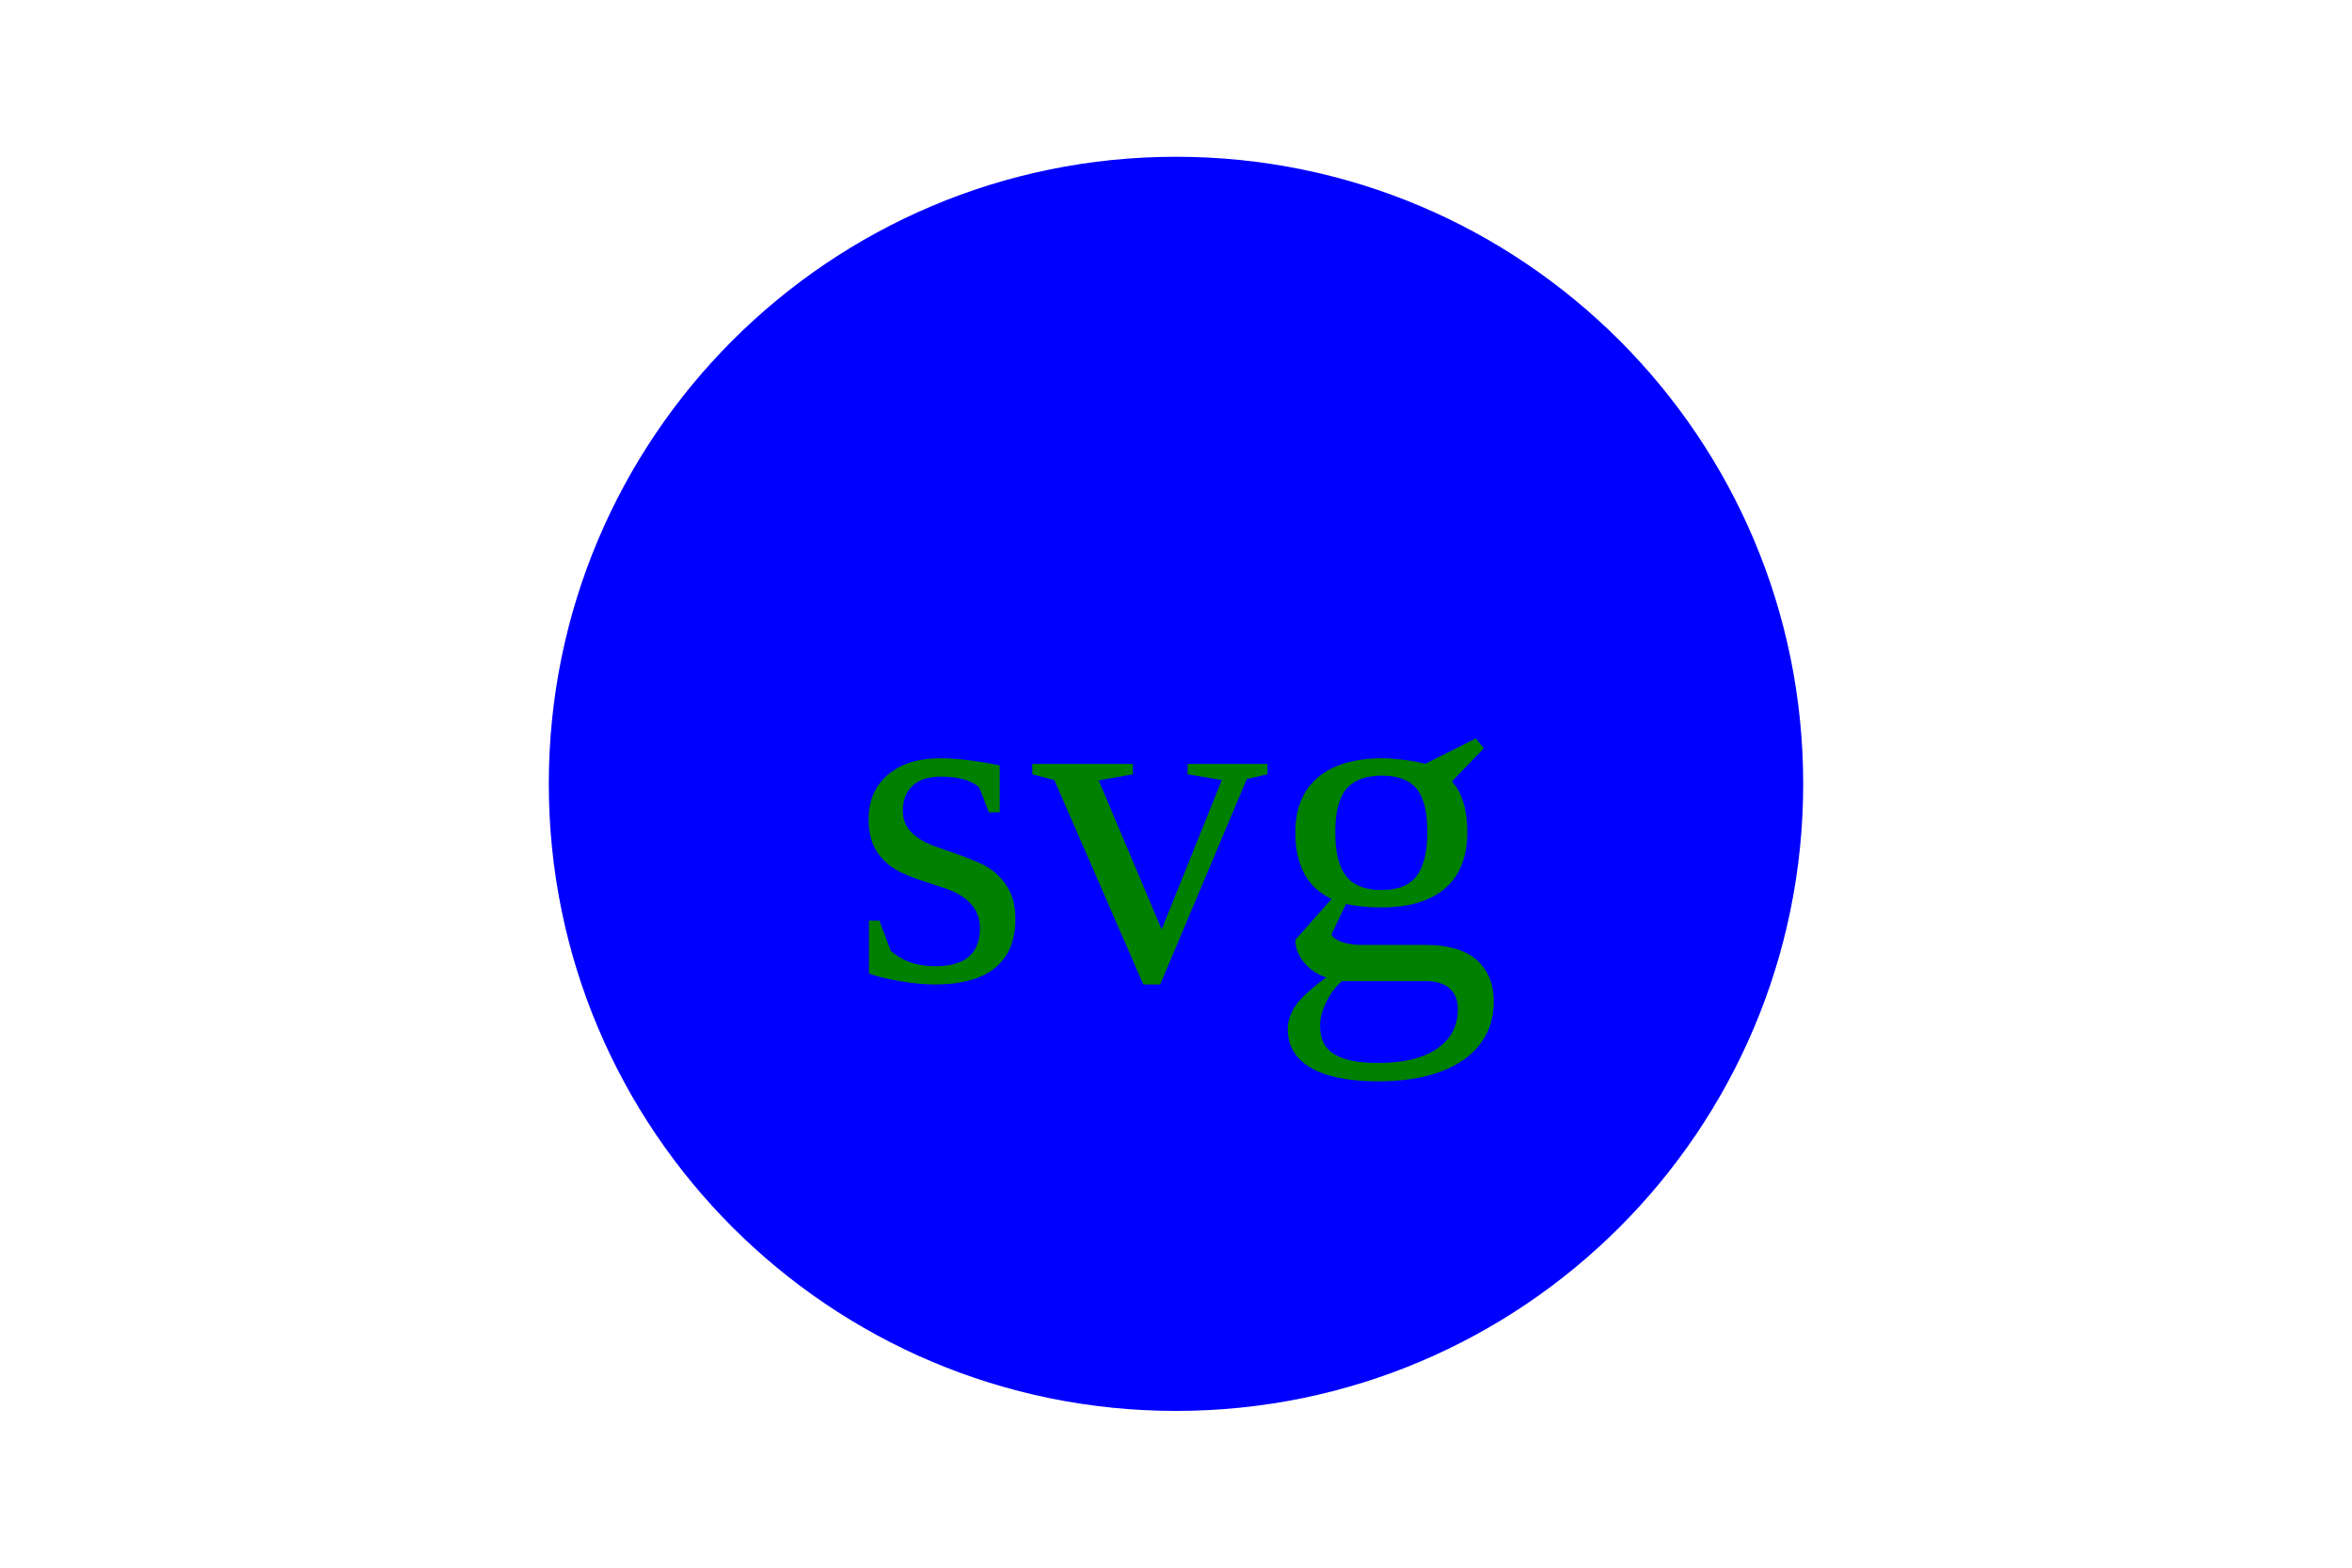
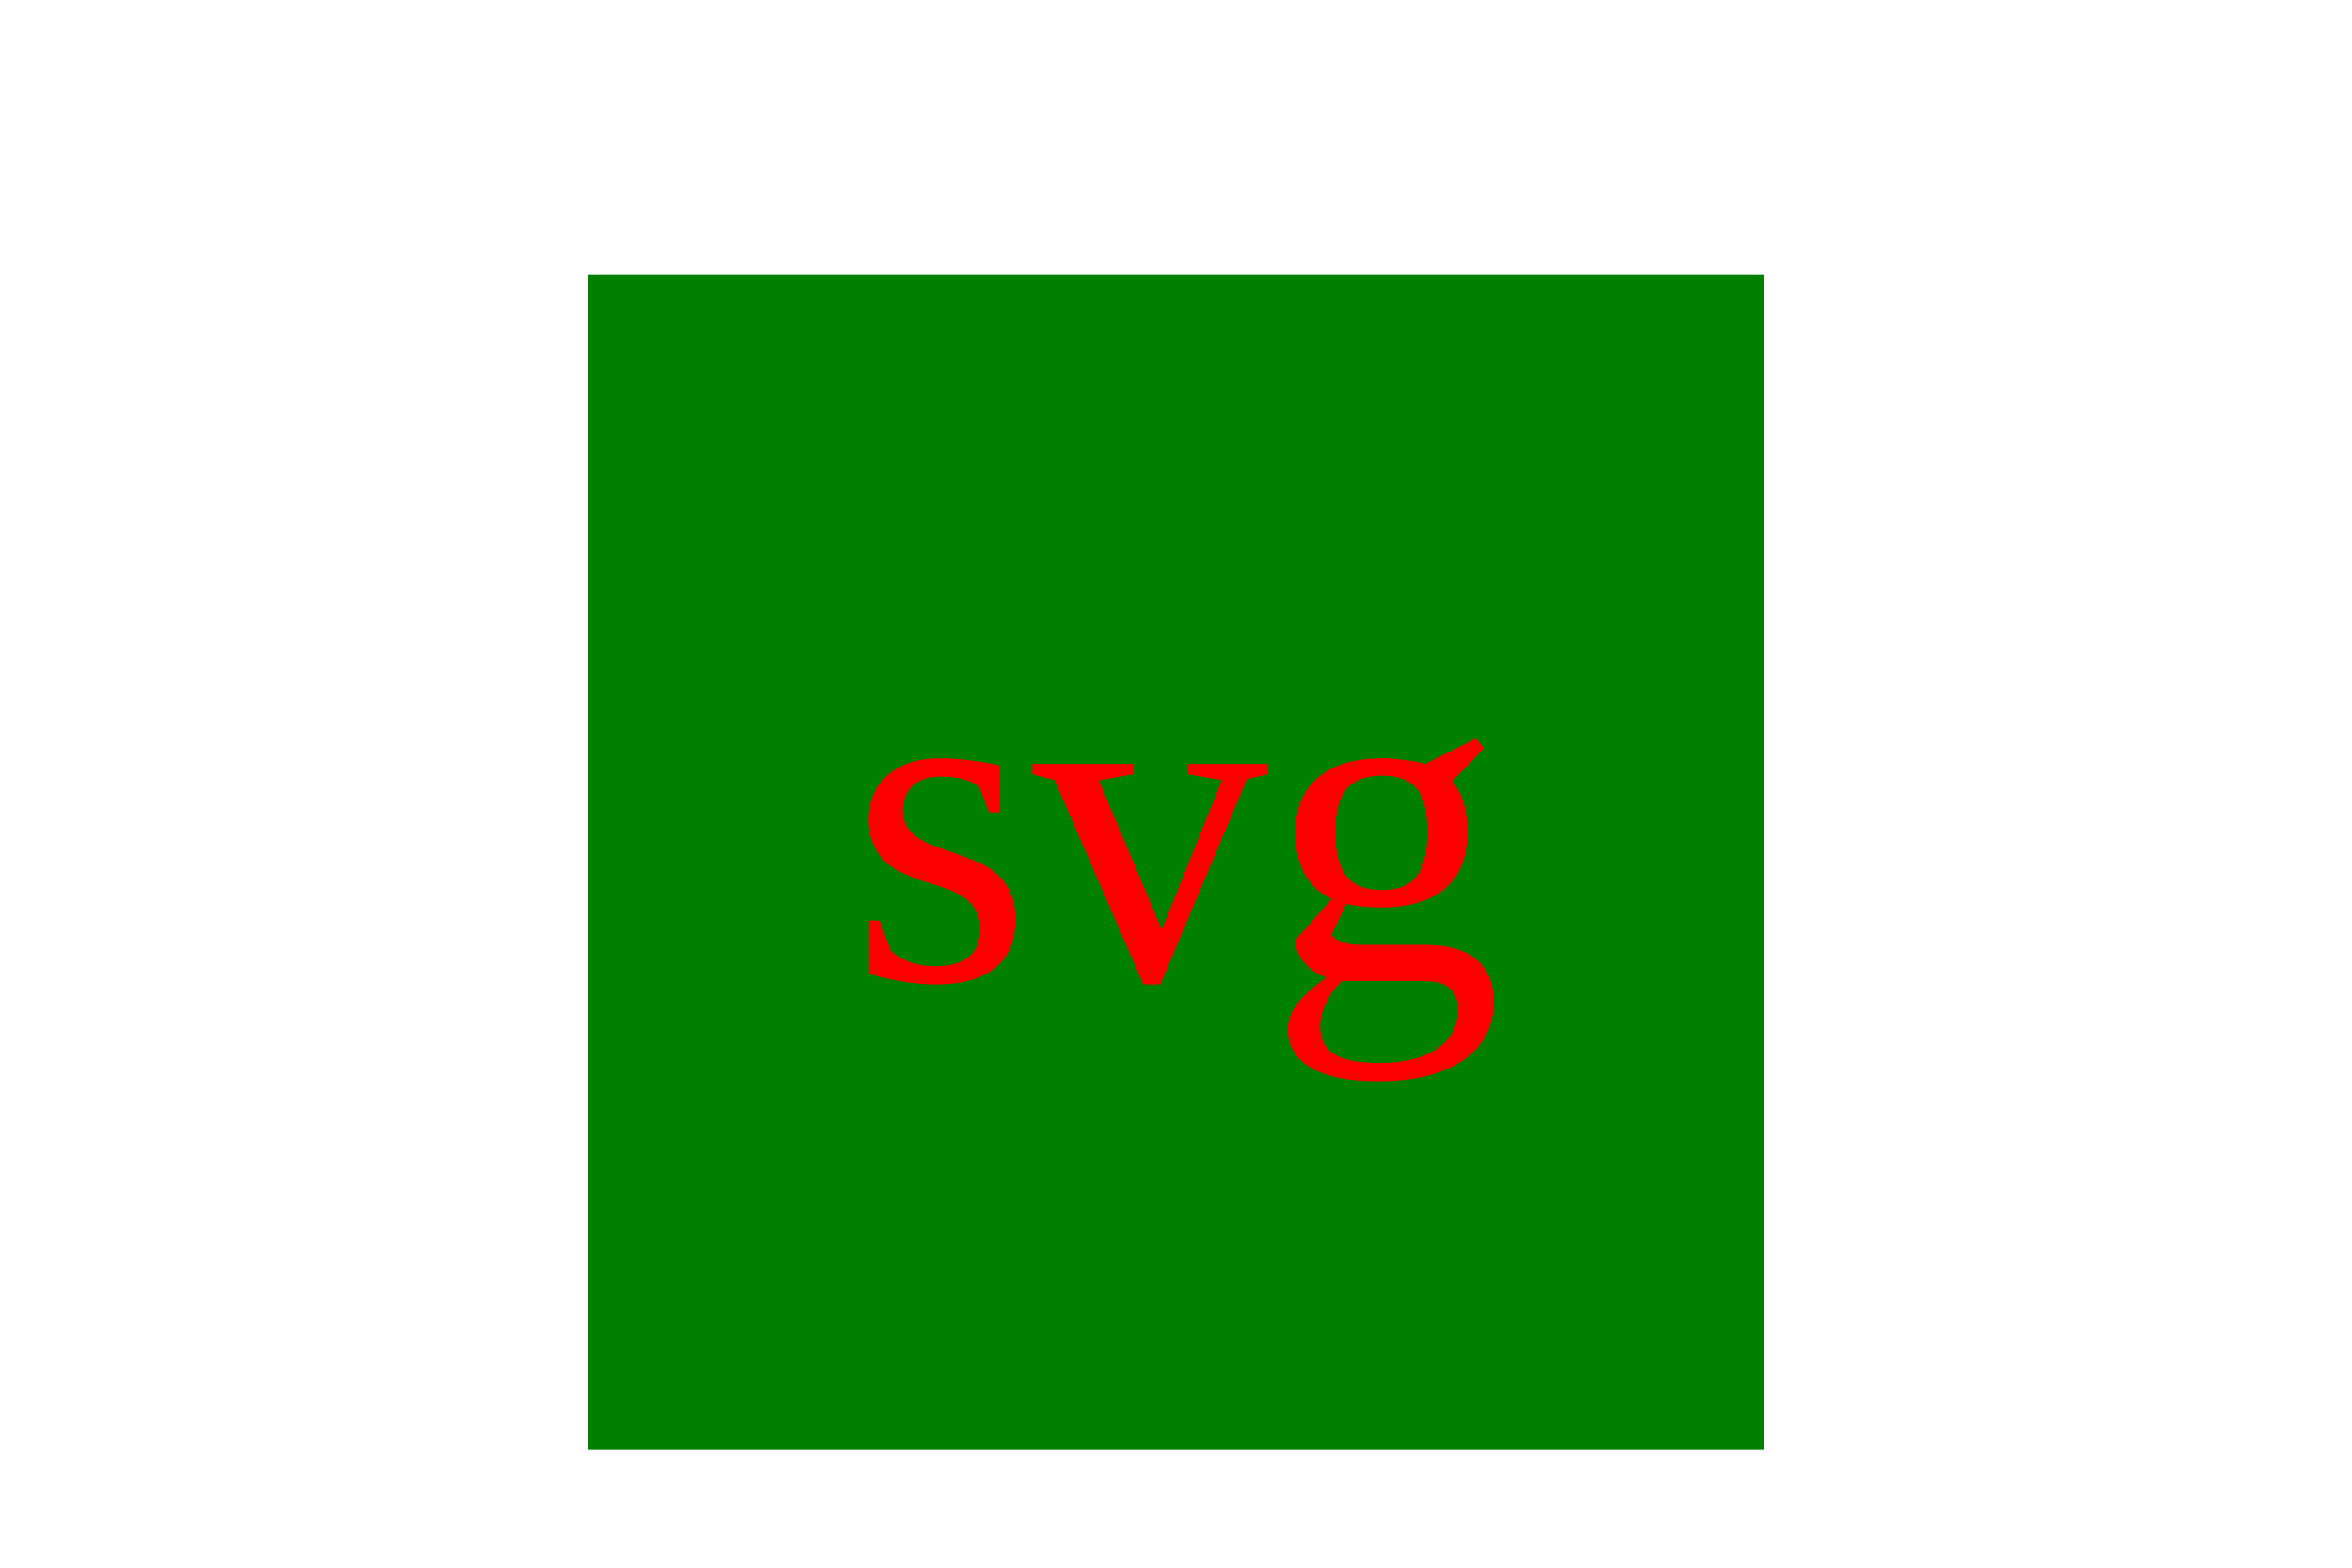
<svg xmlns="http://www.w3.org/2000/svg" version="1.1" width="300" height="200">
-   <circle cx="150" cy="100" r="80" fill="blue" />
-   <text x="150" y="125" font-size="60" text-anchor="middle" fill="green">svg</text>
+   <rect x="75" y="35" width="150" height="150" fill="green" />
+   <text x="150" y="125" font-size="60" text-anchor="middle" fill="red">svg</text>
</svg>
